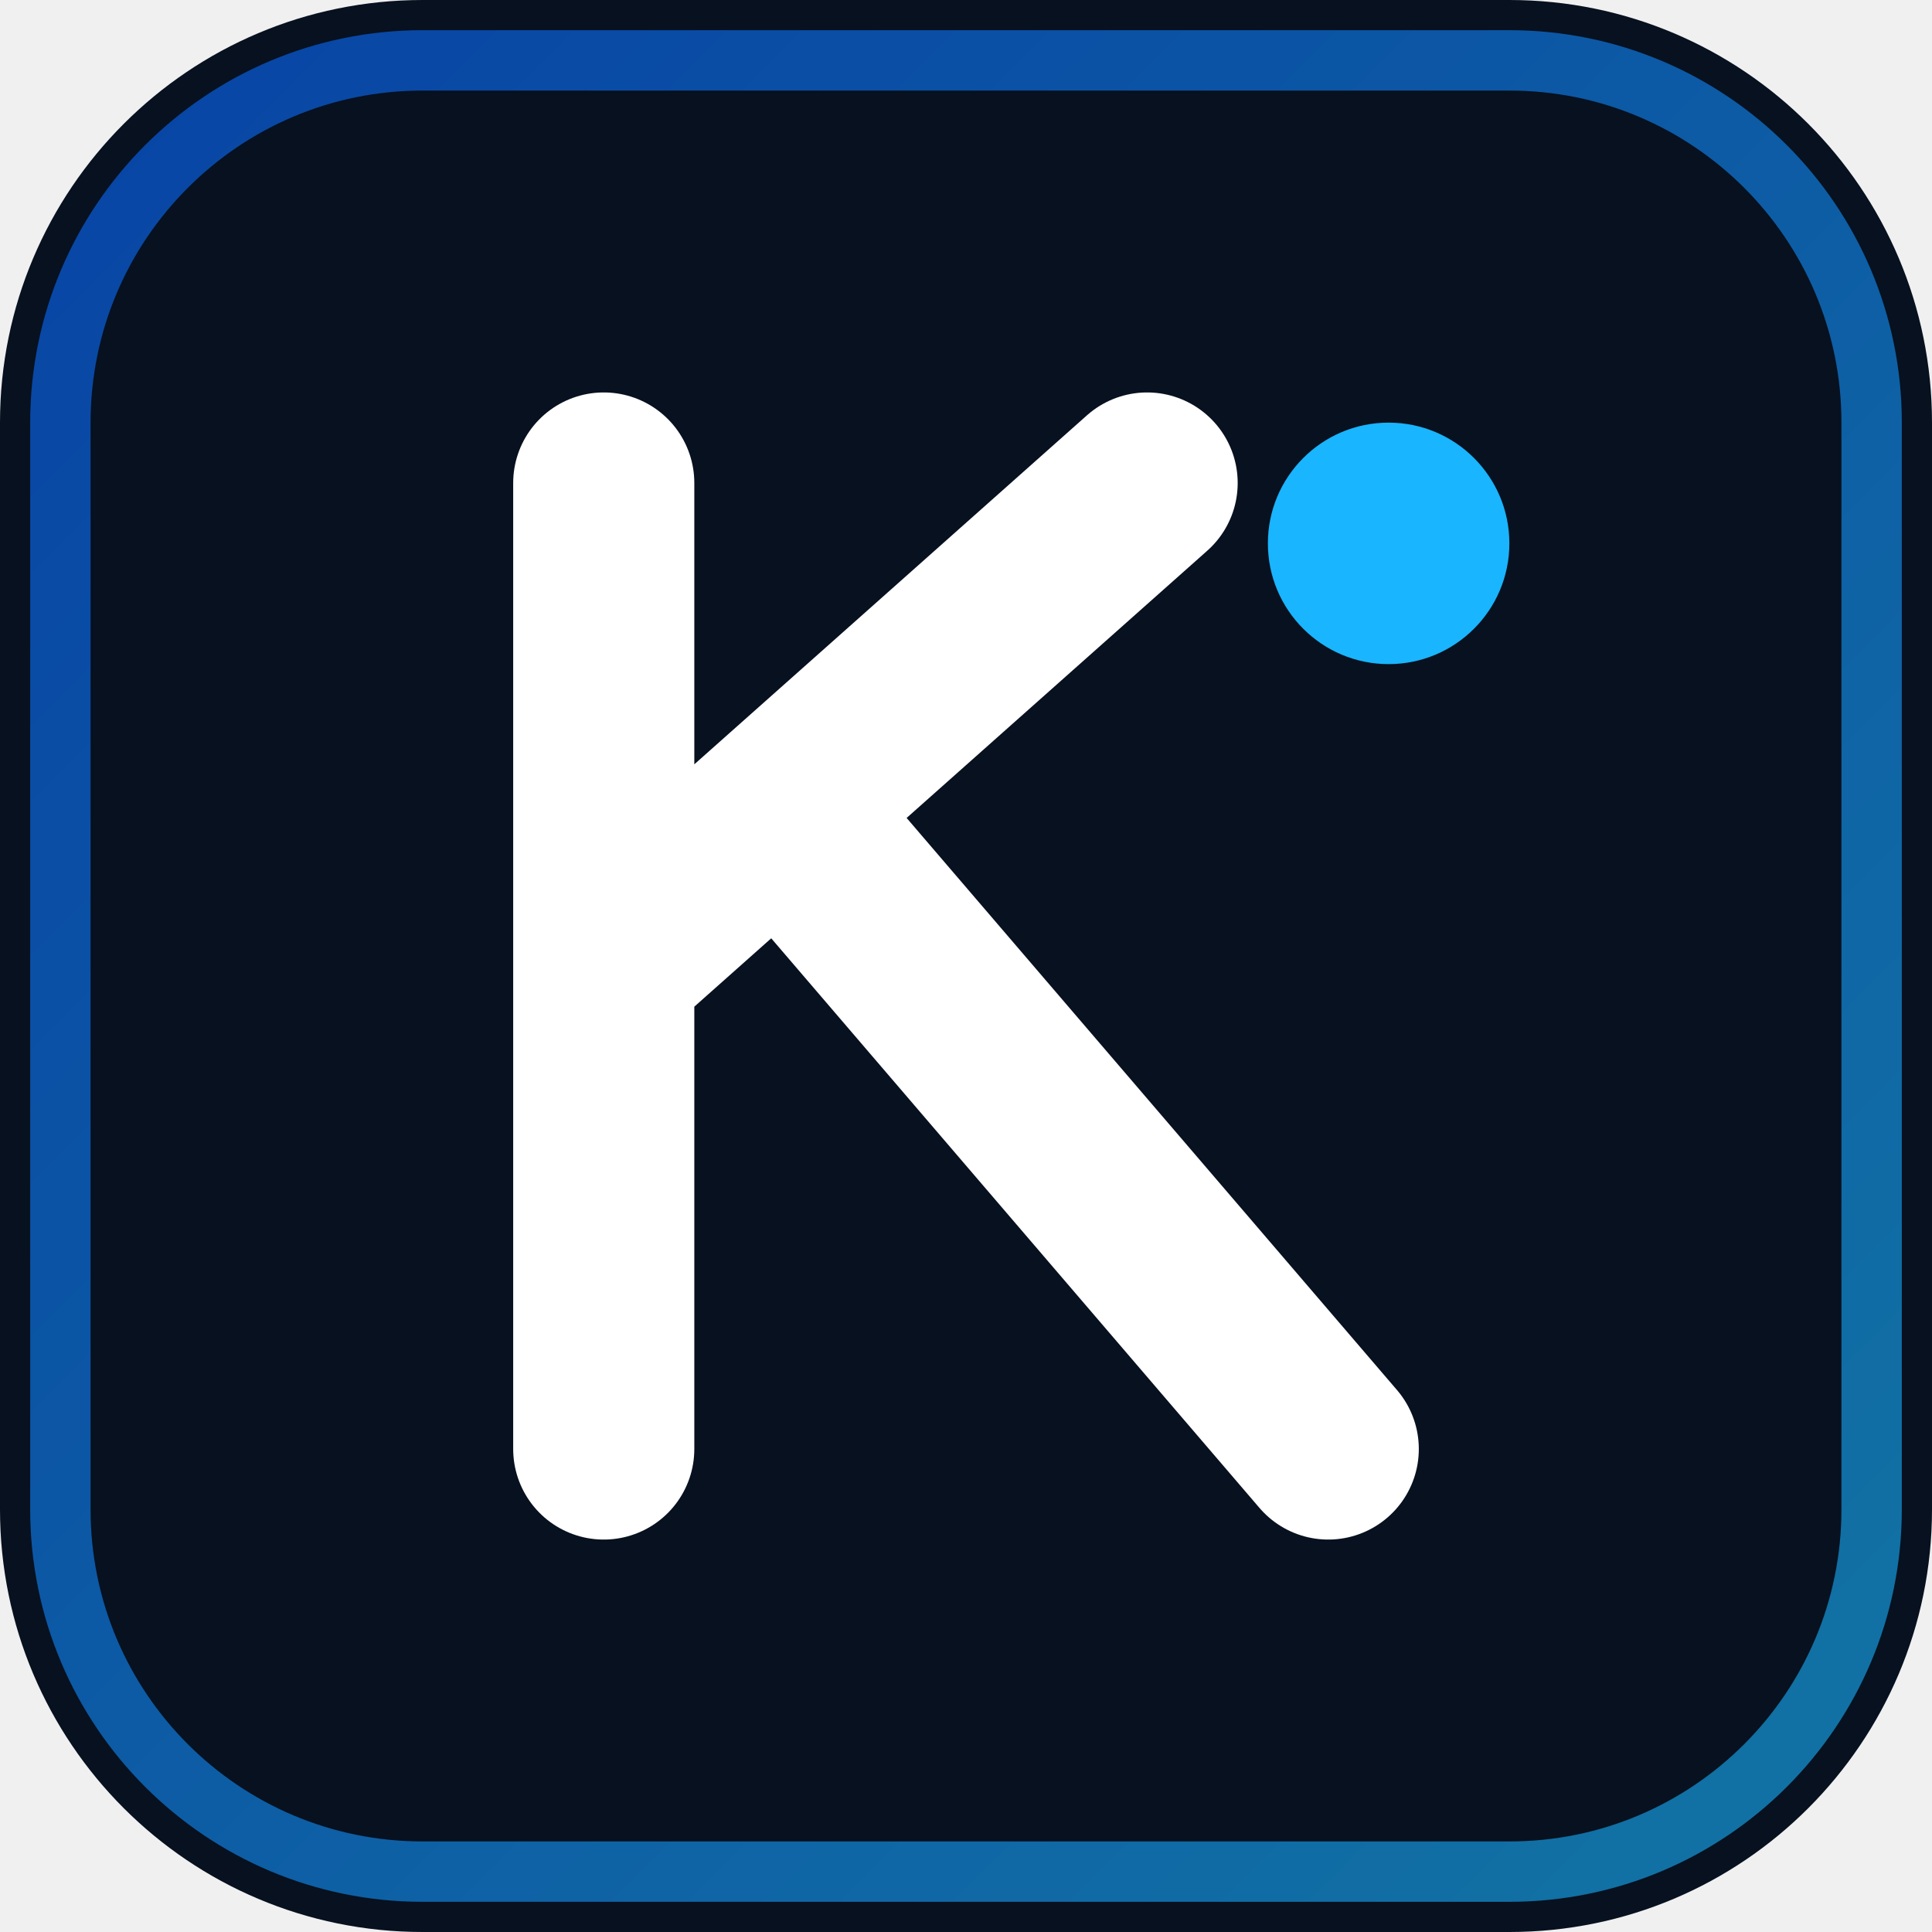
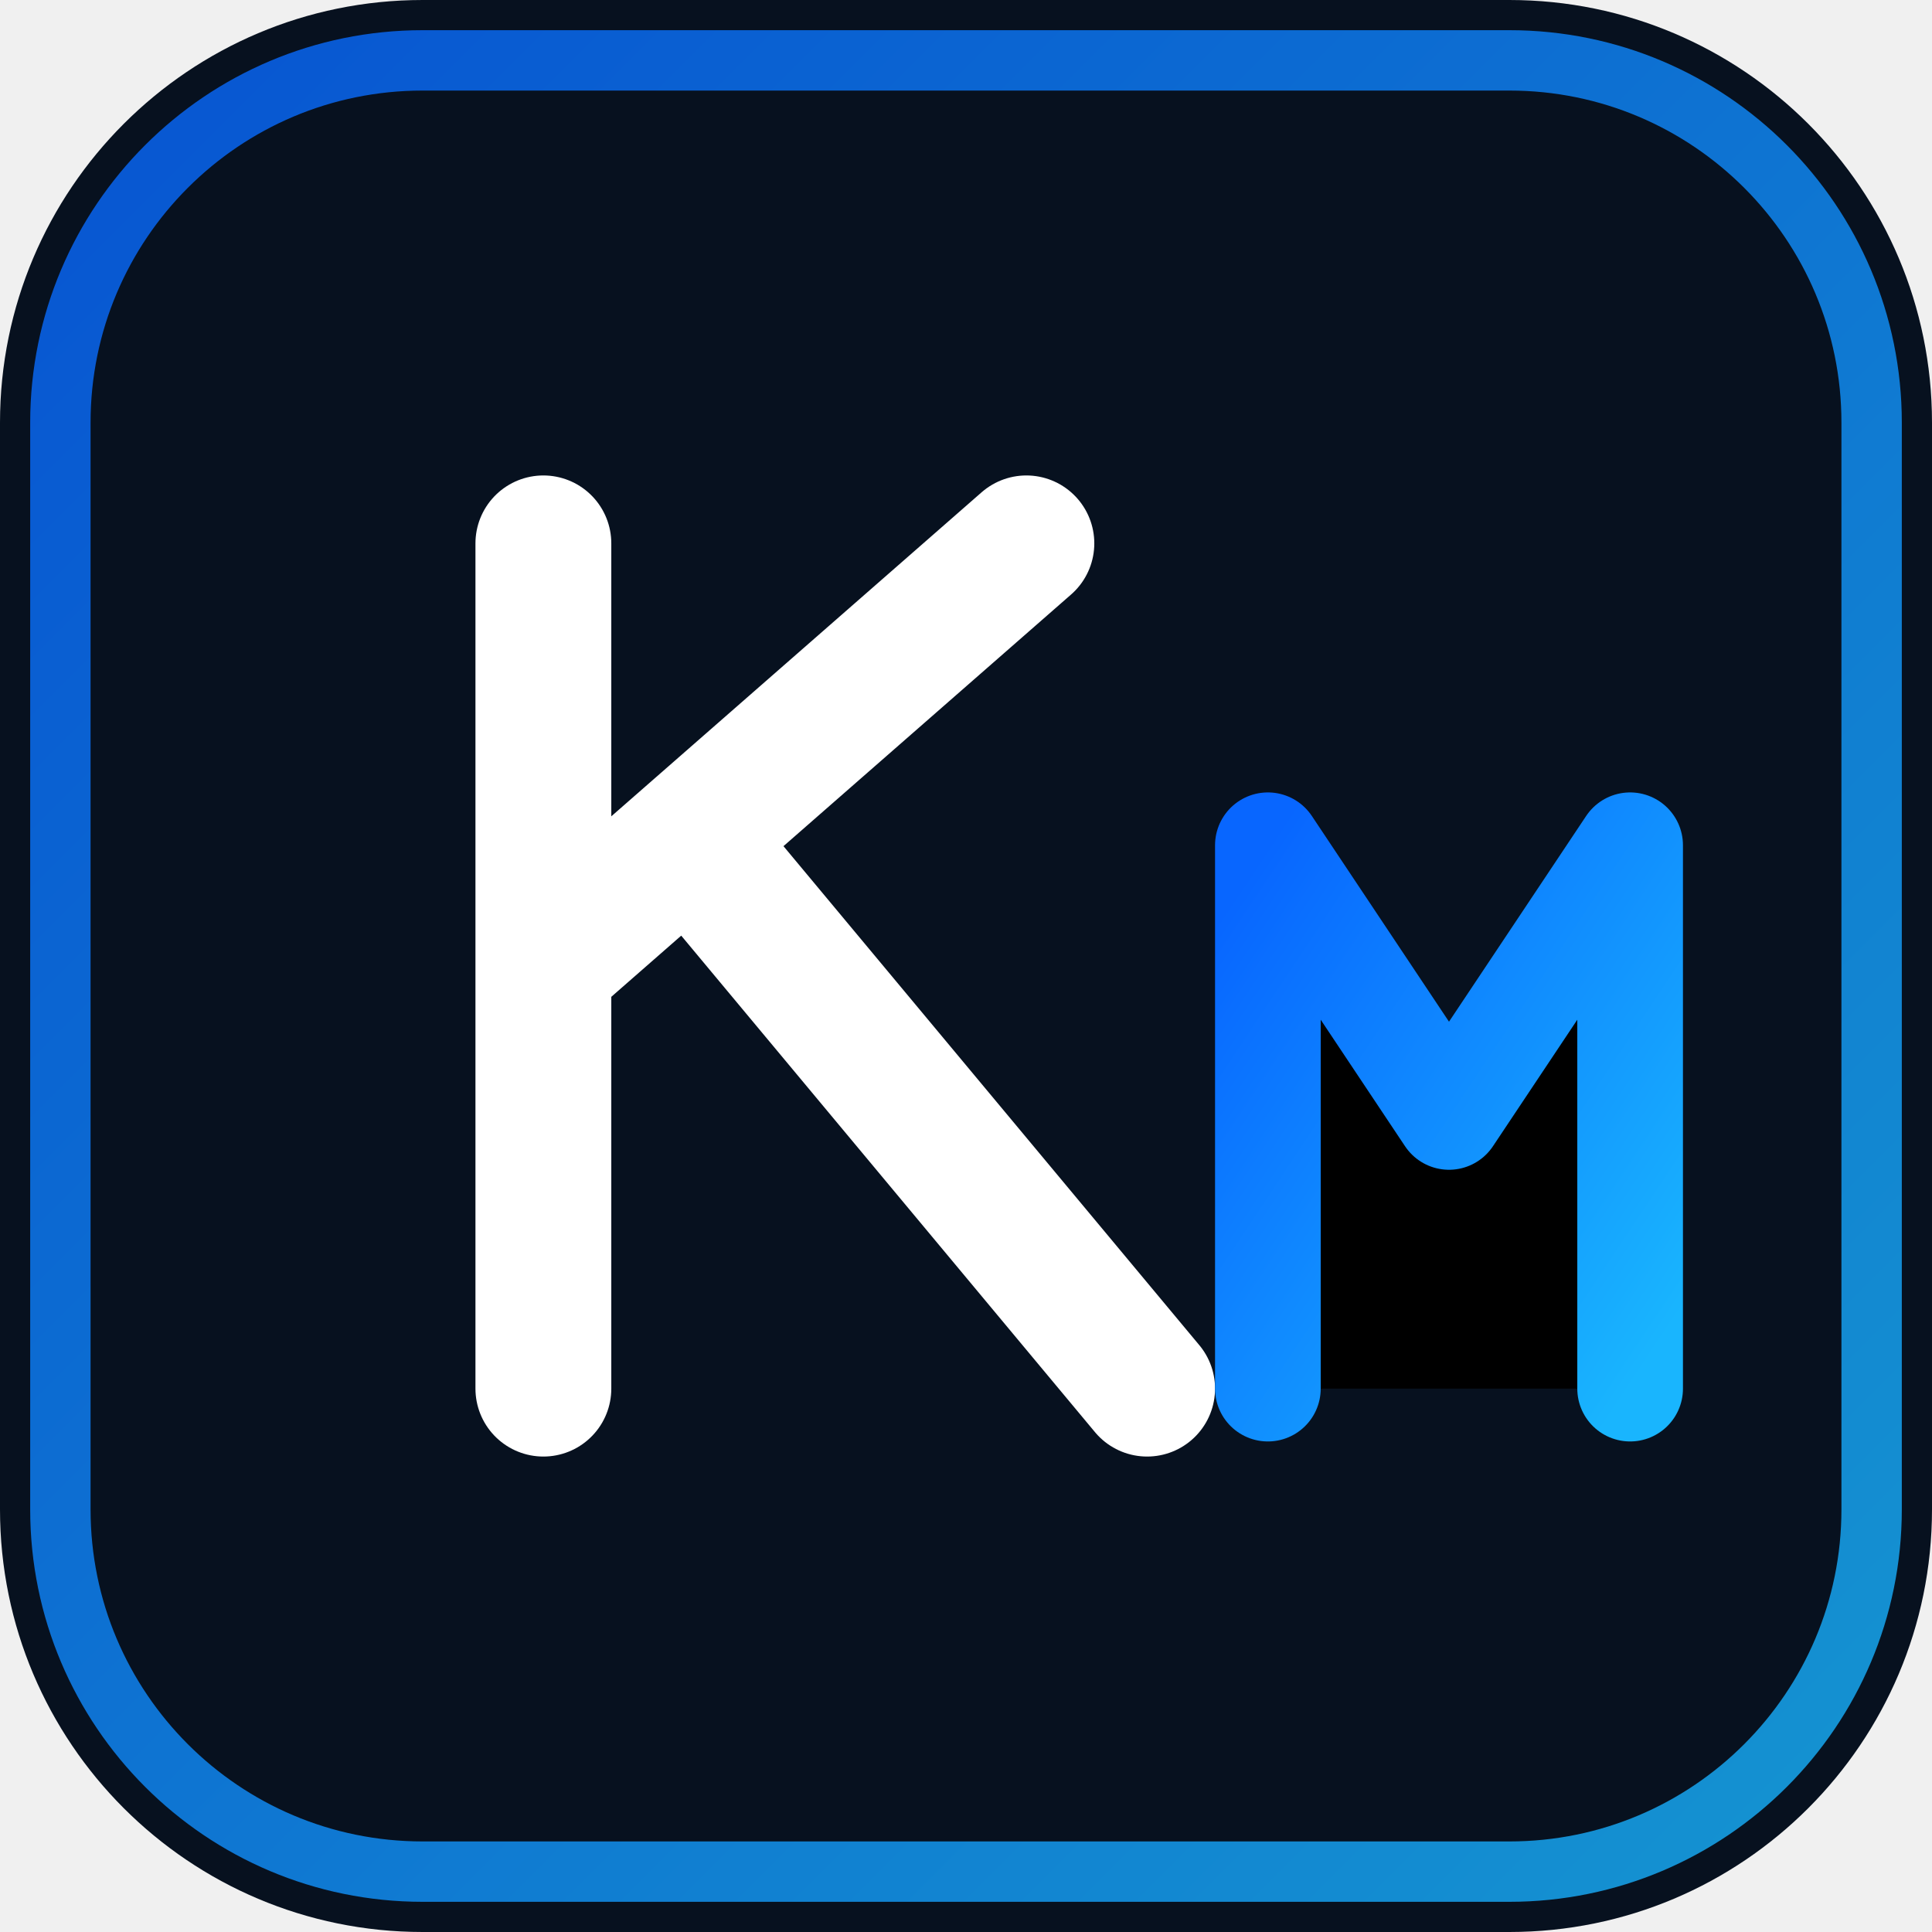
<svg xmlns="http://www.w3.org/2000/svg" viewBox="0 0 64 64" width="64" height="64">
  <defs>
    <linearGradient id="brandGrad" x1="0%" y1="0%" x2="100%" y2="100%">
      <stop offset="0%" stop-color="#0866FF" />
      <stop offset="100%" stop-color="#19B5FE" />
    </linearGradient>
  </defs>
  <rect width="64" height="64" rx="14" fill="#07111F" />
-   <rect x="2" y="2" width="60" height="60" rx="12" fill="none" stroke="url(#brandGrad)" stroke-width="2" stroke-opacity="0.6" />
-   <path d="M20 16V48M20 32L38 16M26 27L44 48" stroke="#FFFFFF" stroke-width="6" stroke-linecap="round" stroke-linejoin="round" />
-   <circle cx="46" cy="18" r="4" fill="#19B5FE" />
+   <rect x="2" y="2" width="60" height="60" rx="12" fill="none" stroke="url(#brandGrad)" stroke-width="2" stroke-opacity="0.8" />
+   <path d="M18 18V46M18 32L34 18M23 28L38 46" stroke="#FFFFFF" stroke-width="4.5" stroke-linecap="round" stroke-linejoin="round" />
+   <path d="M42 46V28L48 37L54 28V46" stroke="url(#brandGrad)" stroke-width="3.5" stroke-linecap="round" stroke-linejoin="round" />
</svg>
